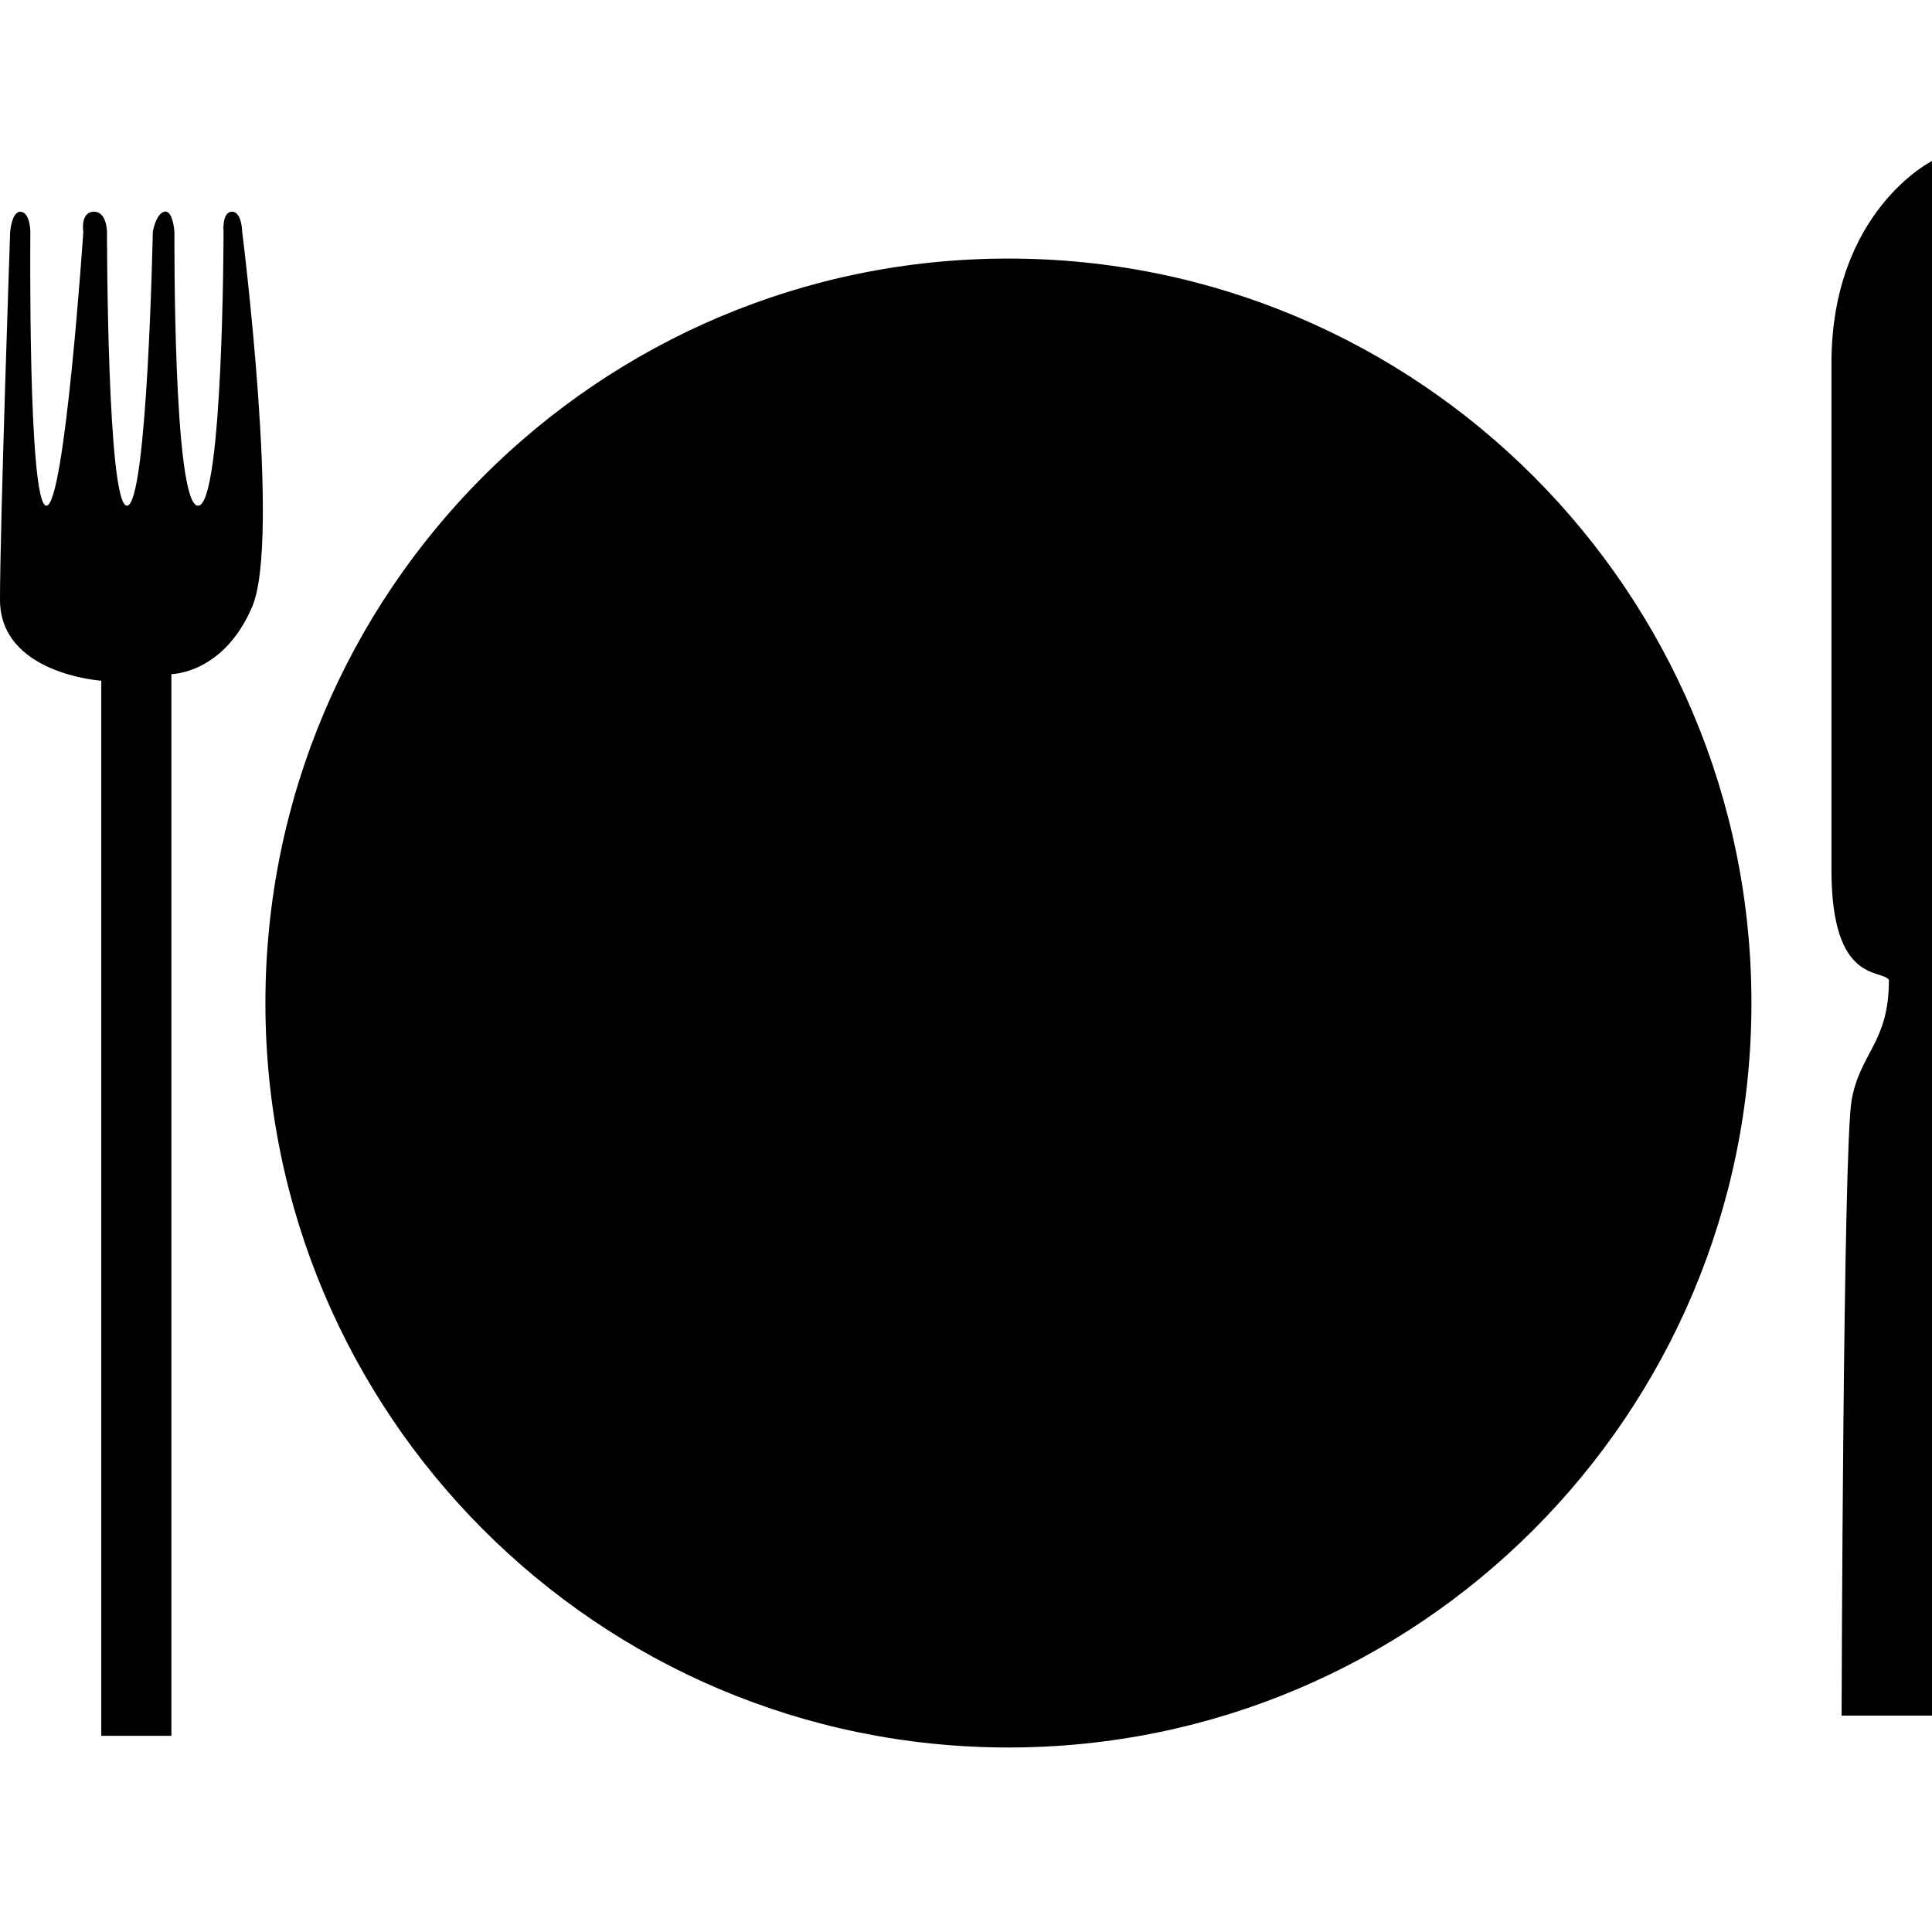
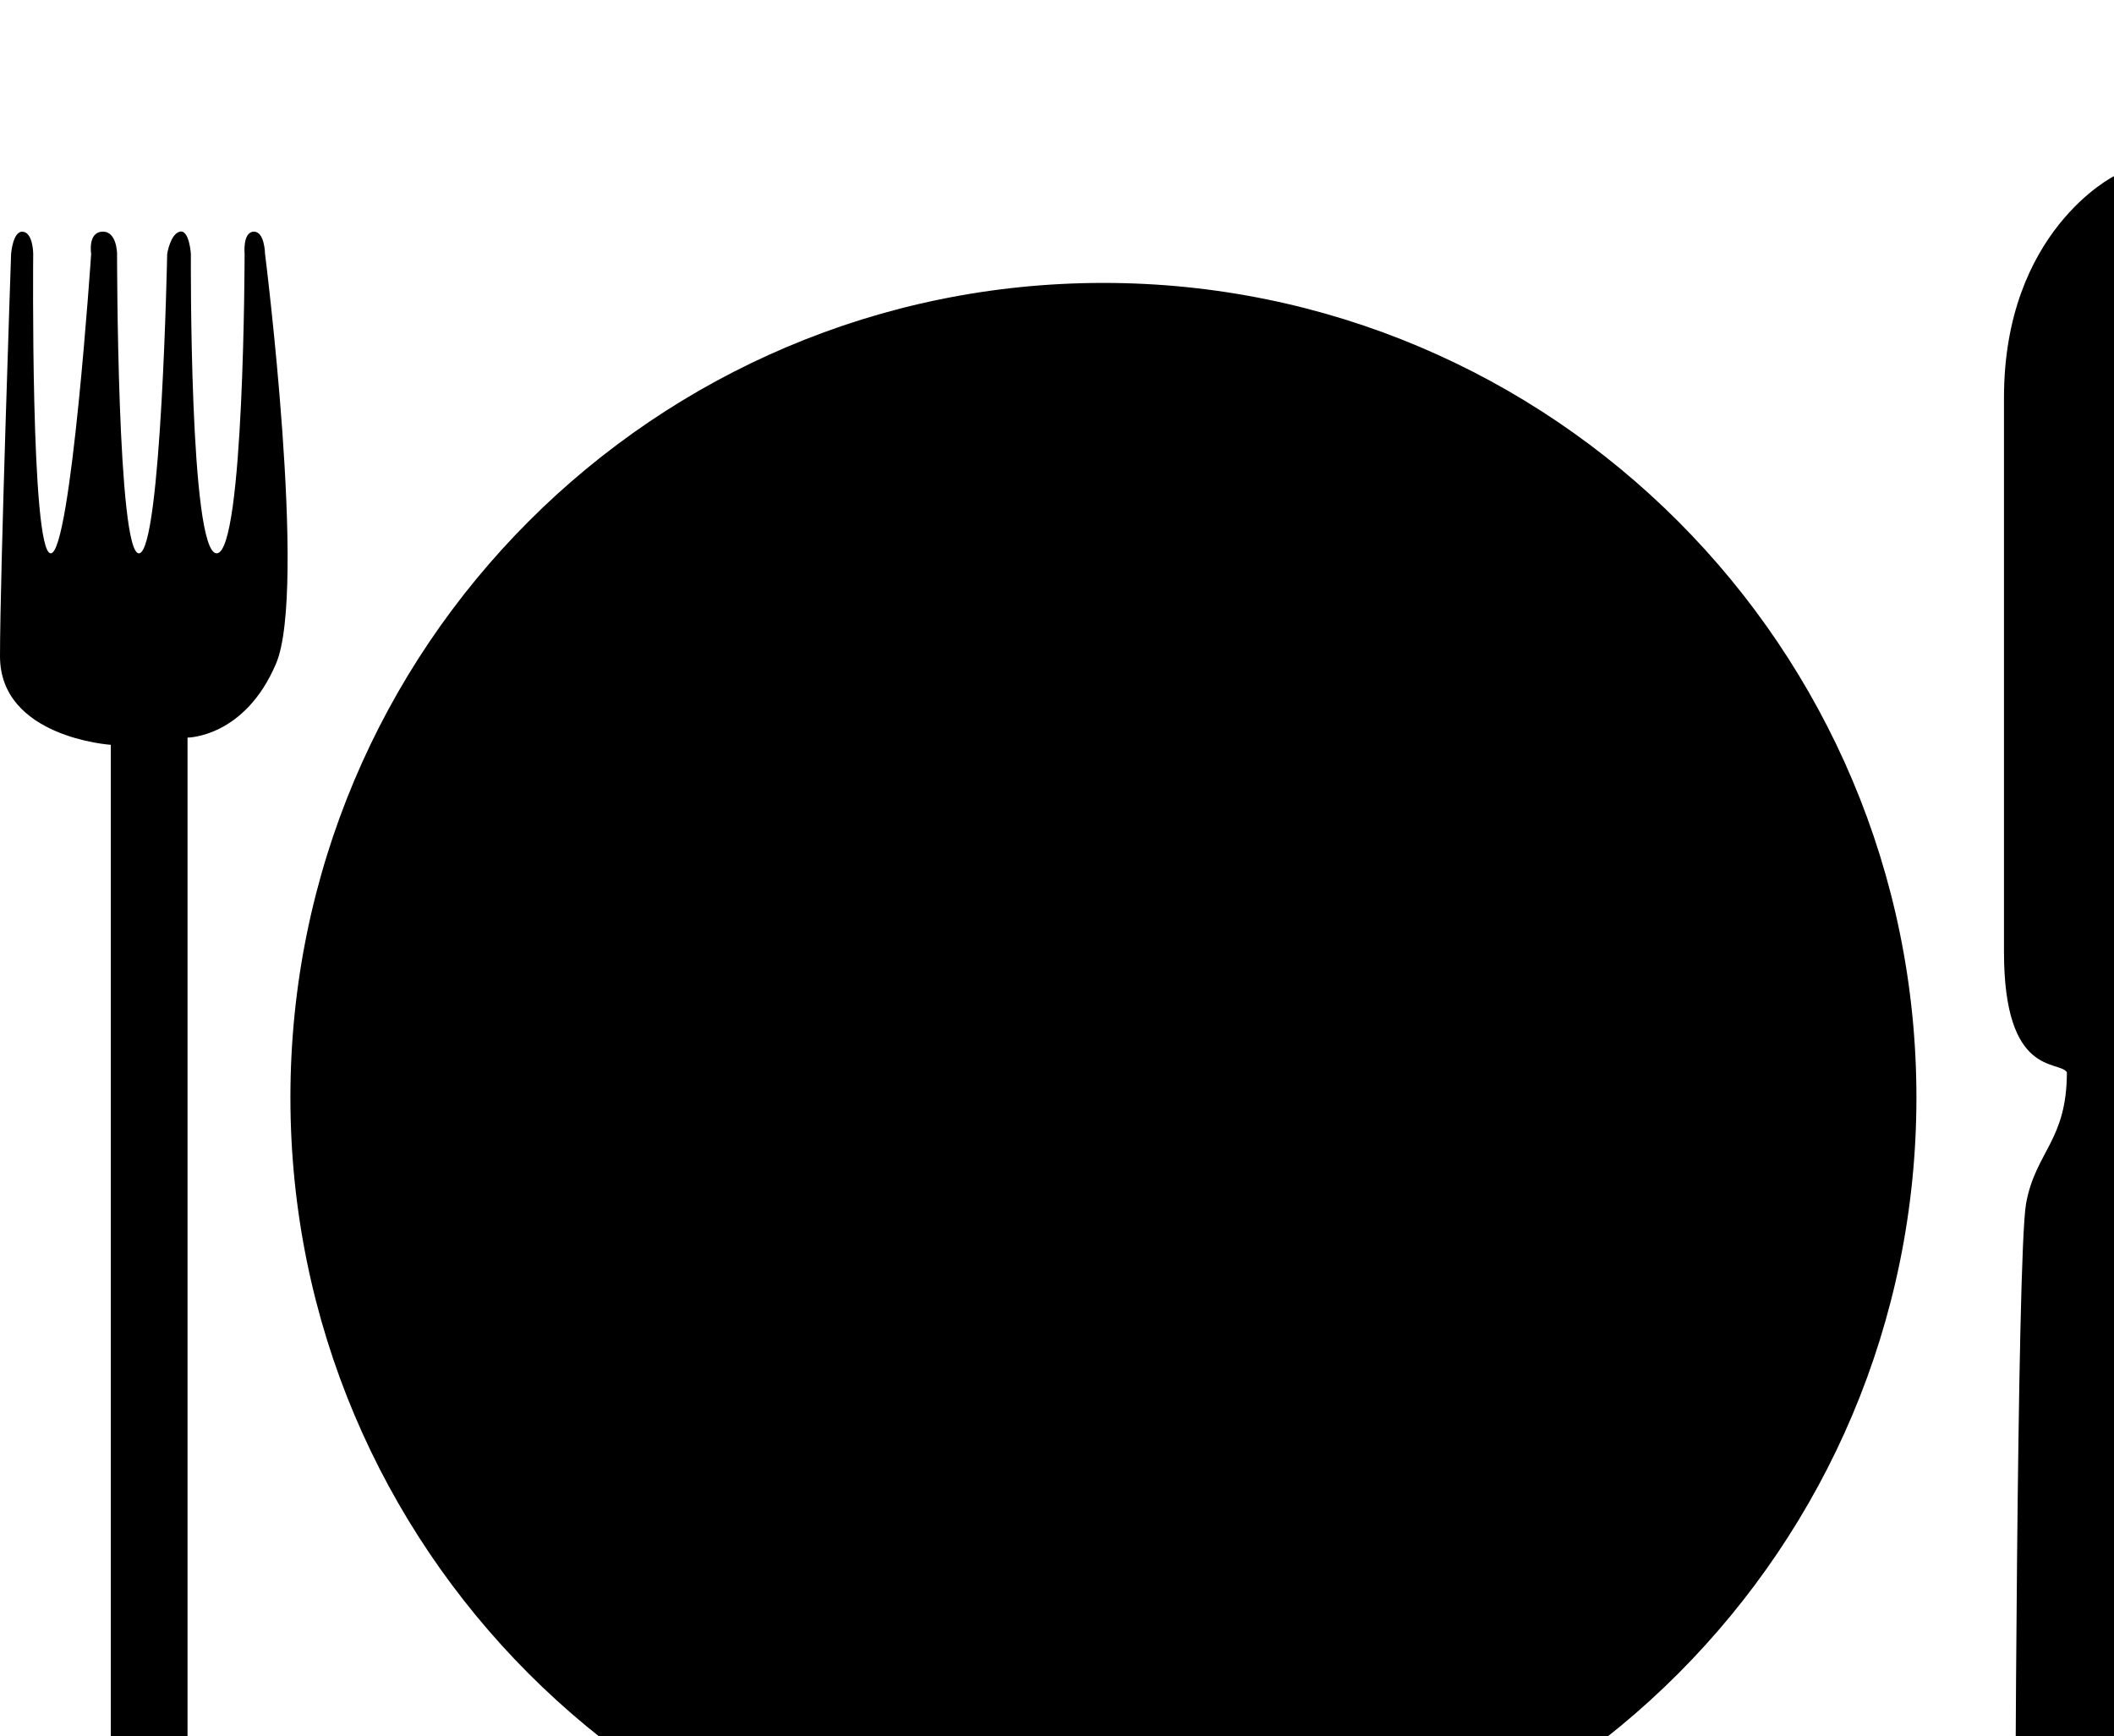
- <svg xmlns="http://www.w3.org/2000/svg" width="24" height="24" viewbox="0 0 24 24">
+ <svg xmlns="http://www.w3.org/2000/svg" viewbox="0 0 24 24">
  <path d="M12.527 21.708c5.097 0 9.23-4.14 9.23-9.248s-4.133-9.248-9.23-9.248c-5.098 0-9.23 4.14-9.23 9.248 0 5.107 4.132 9.248 9.23 9.248zm5.718-9.463c0 1.584-.64 3.014-1.675 4.052a5.695 5.695 0 0 1-4.043 1.677c-1.58 0-3.008-.64-4.043-1.677a5.718 5.718 0 0 1-1.675-4.052c0-1.582.64-3.012 1.675-4.05a5.694 5.694 0 0 1 4.043-1.678c1.58 0 3.007.641 4.043 1.678a5.716 5.716 0 0 1 1.674 4.05h.44c0-3.406-2.756-6.169-6.157-6.17-3.402 0-6.158 2.764-6.158 6.17 0 3.408 2.757 6.17 6.158 6.17 3.4 0 6.157-2.762 6.157-6.17h-.44zM24 21.312h-1.123s.018-7.063.125-7.65c.108-.59.463-.711.463-1.489-.09-.14-.714.06-.714-1.366V4.518C22.75 2.623 24 2 24 2v19.312l-8.286-7.932M2.13 21.563h-.872V8.456S0 8.373 0 7.45c0-.923.126-4.568.126-4.568s.02-.266.135-.251c.116.014.116.251.116.251s-.032 3.386.198 3.4c.23.014.46-3.4.46-3.4s-.041-.245.127-.252c.167-.006.167.252.167.252s0 3.428.251 3.4c.252-.028.318-3.4.318-3.4s.035-.224.143-.252c.108-.027.126.252.126.252s-.02 3.4.293 3.4c.314 0 .317-3.4.317-3.4s-.024-.245.102-.252c.126-.006.13.252.13.252s.481 3.813.125 4.652c-.357.84-1.005.84-1.005.84v13.19" />
</svg>
